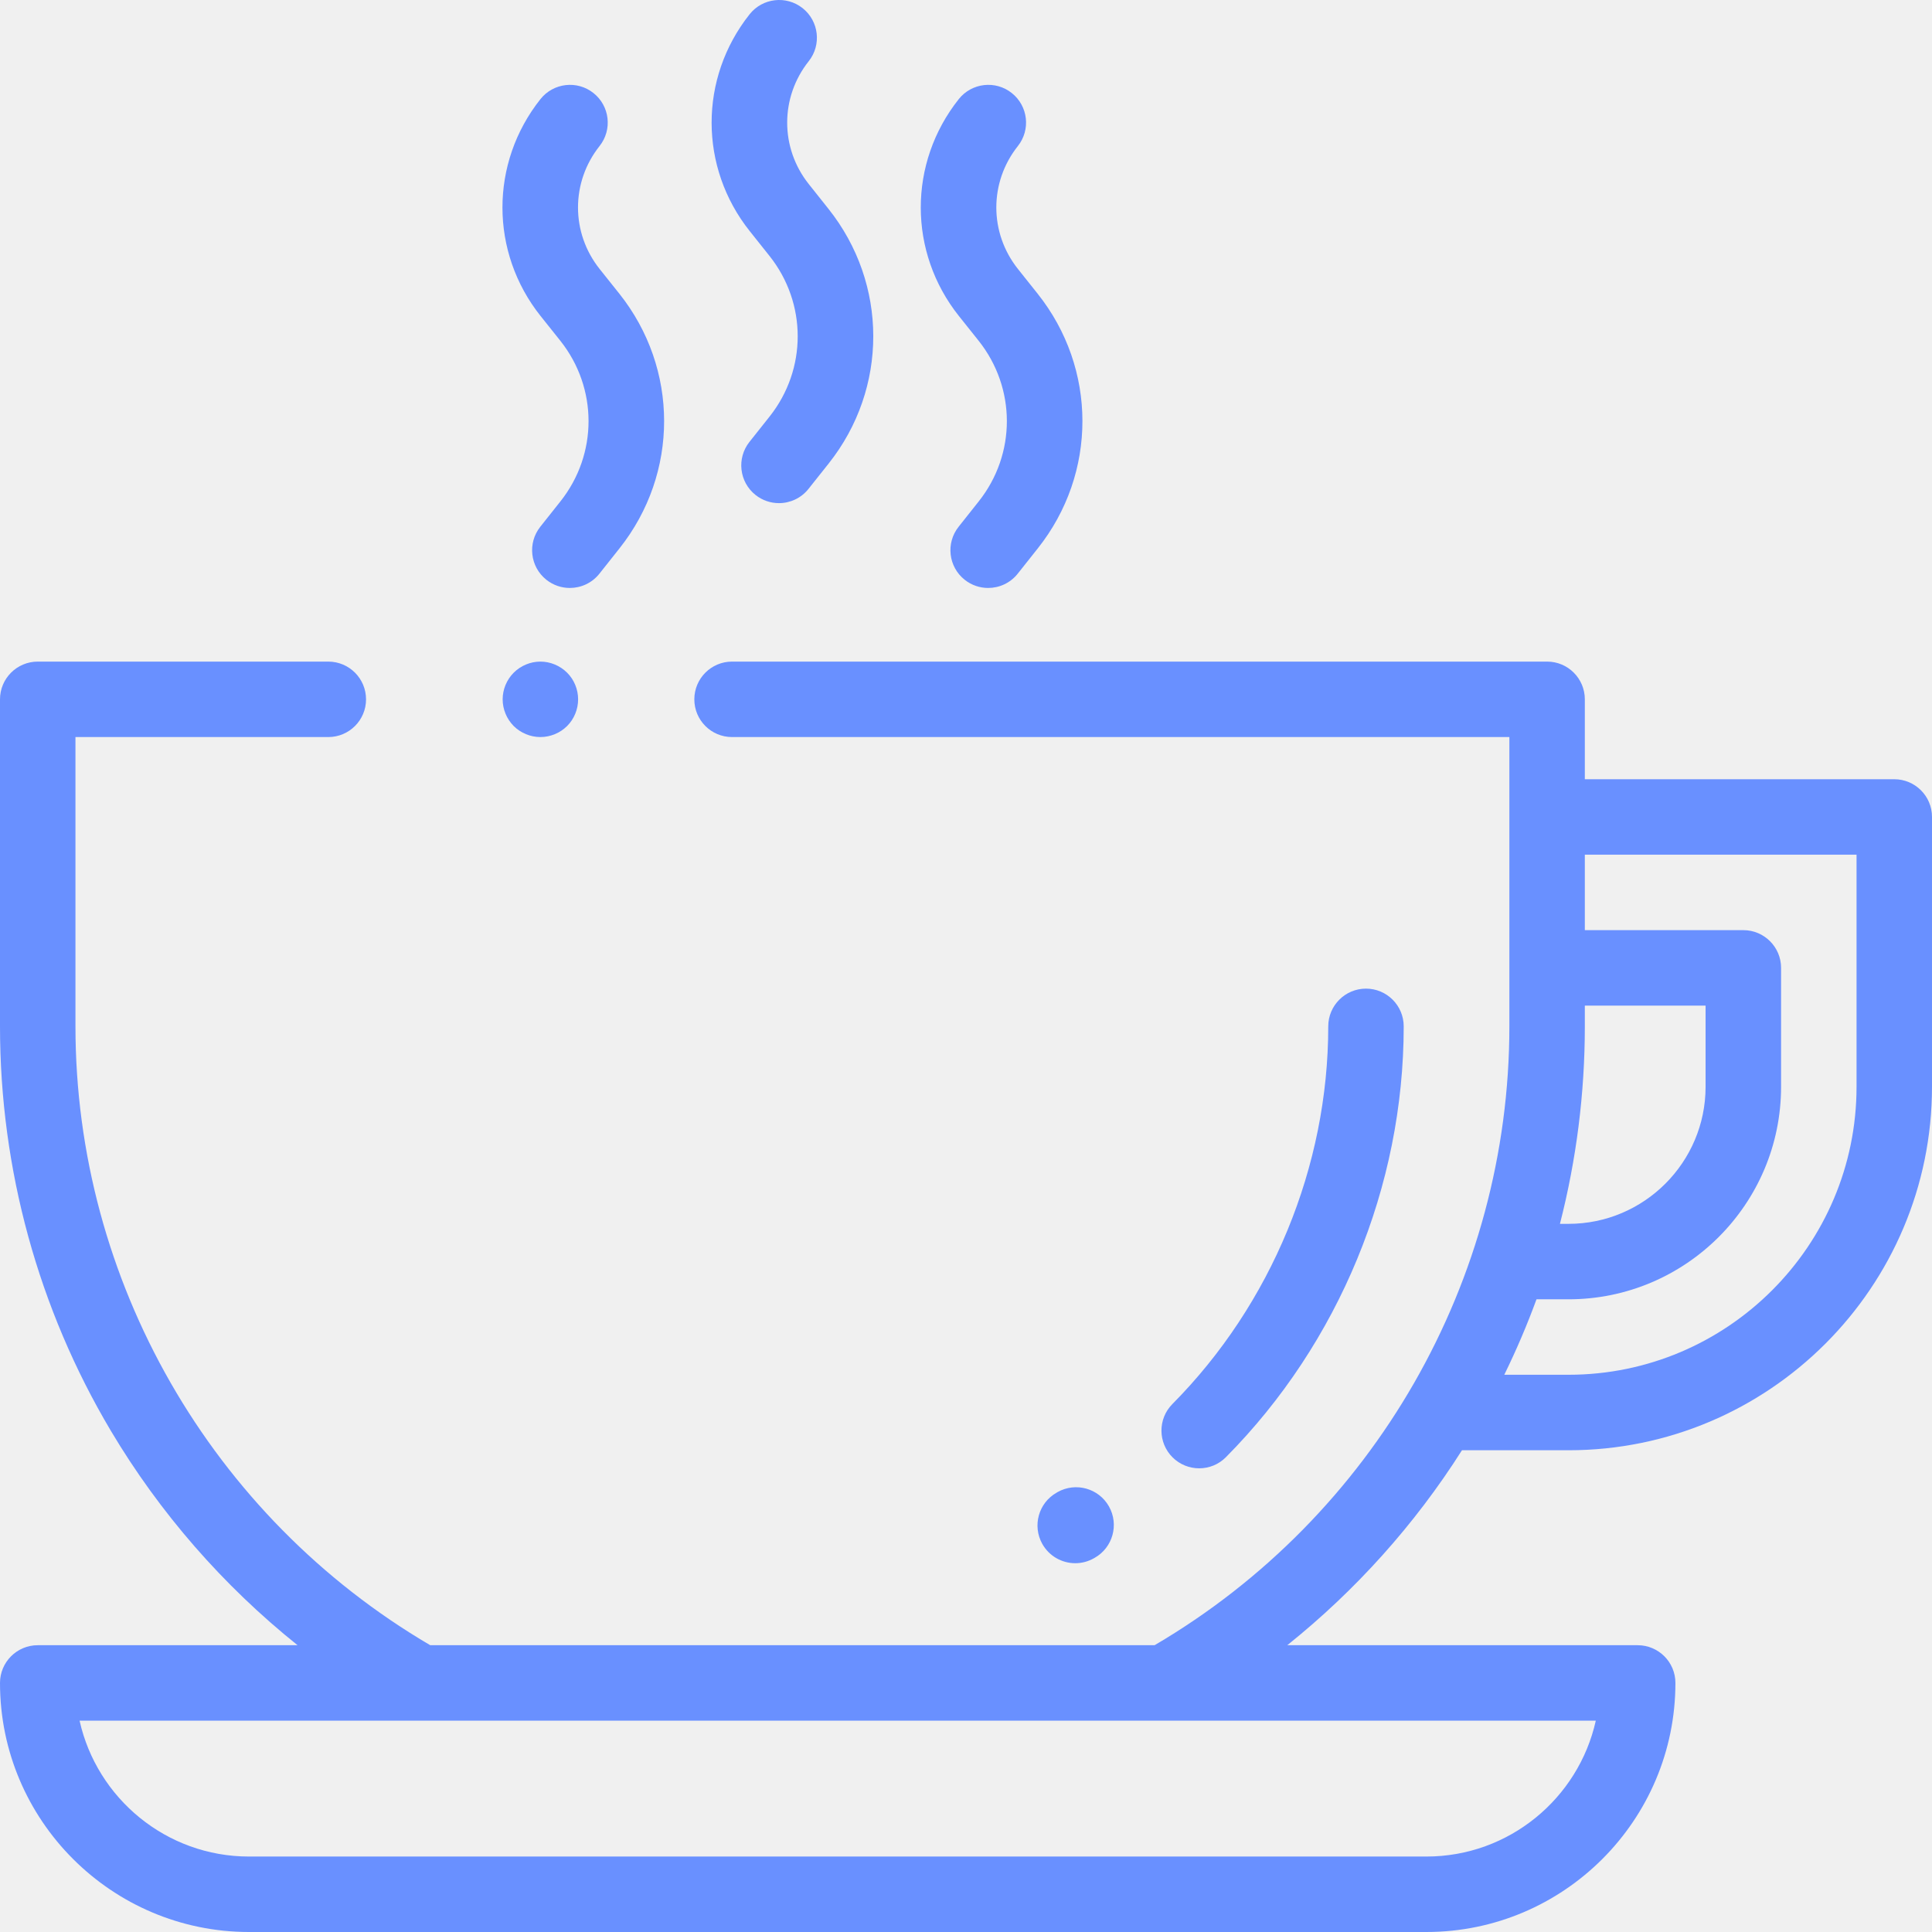
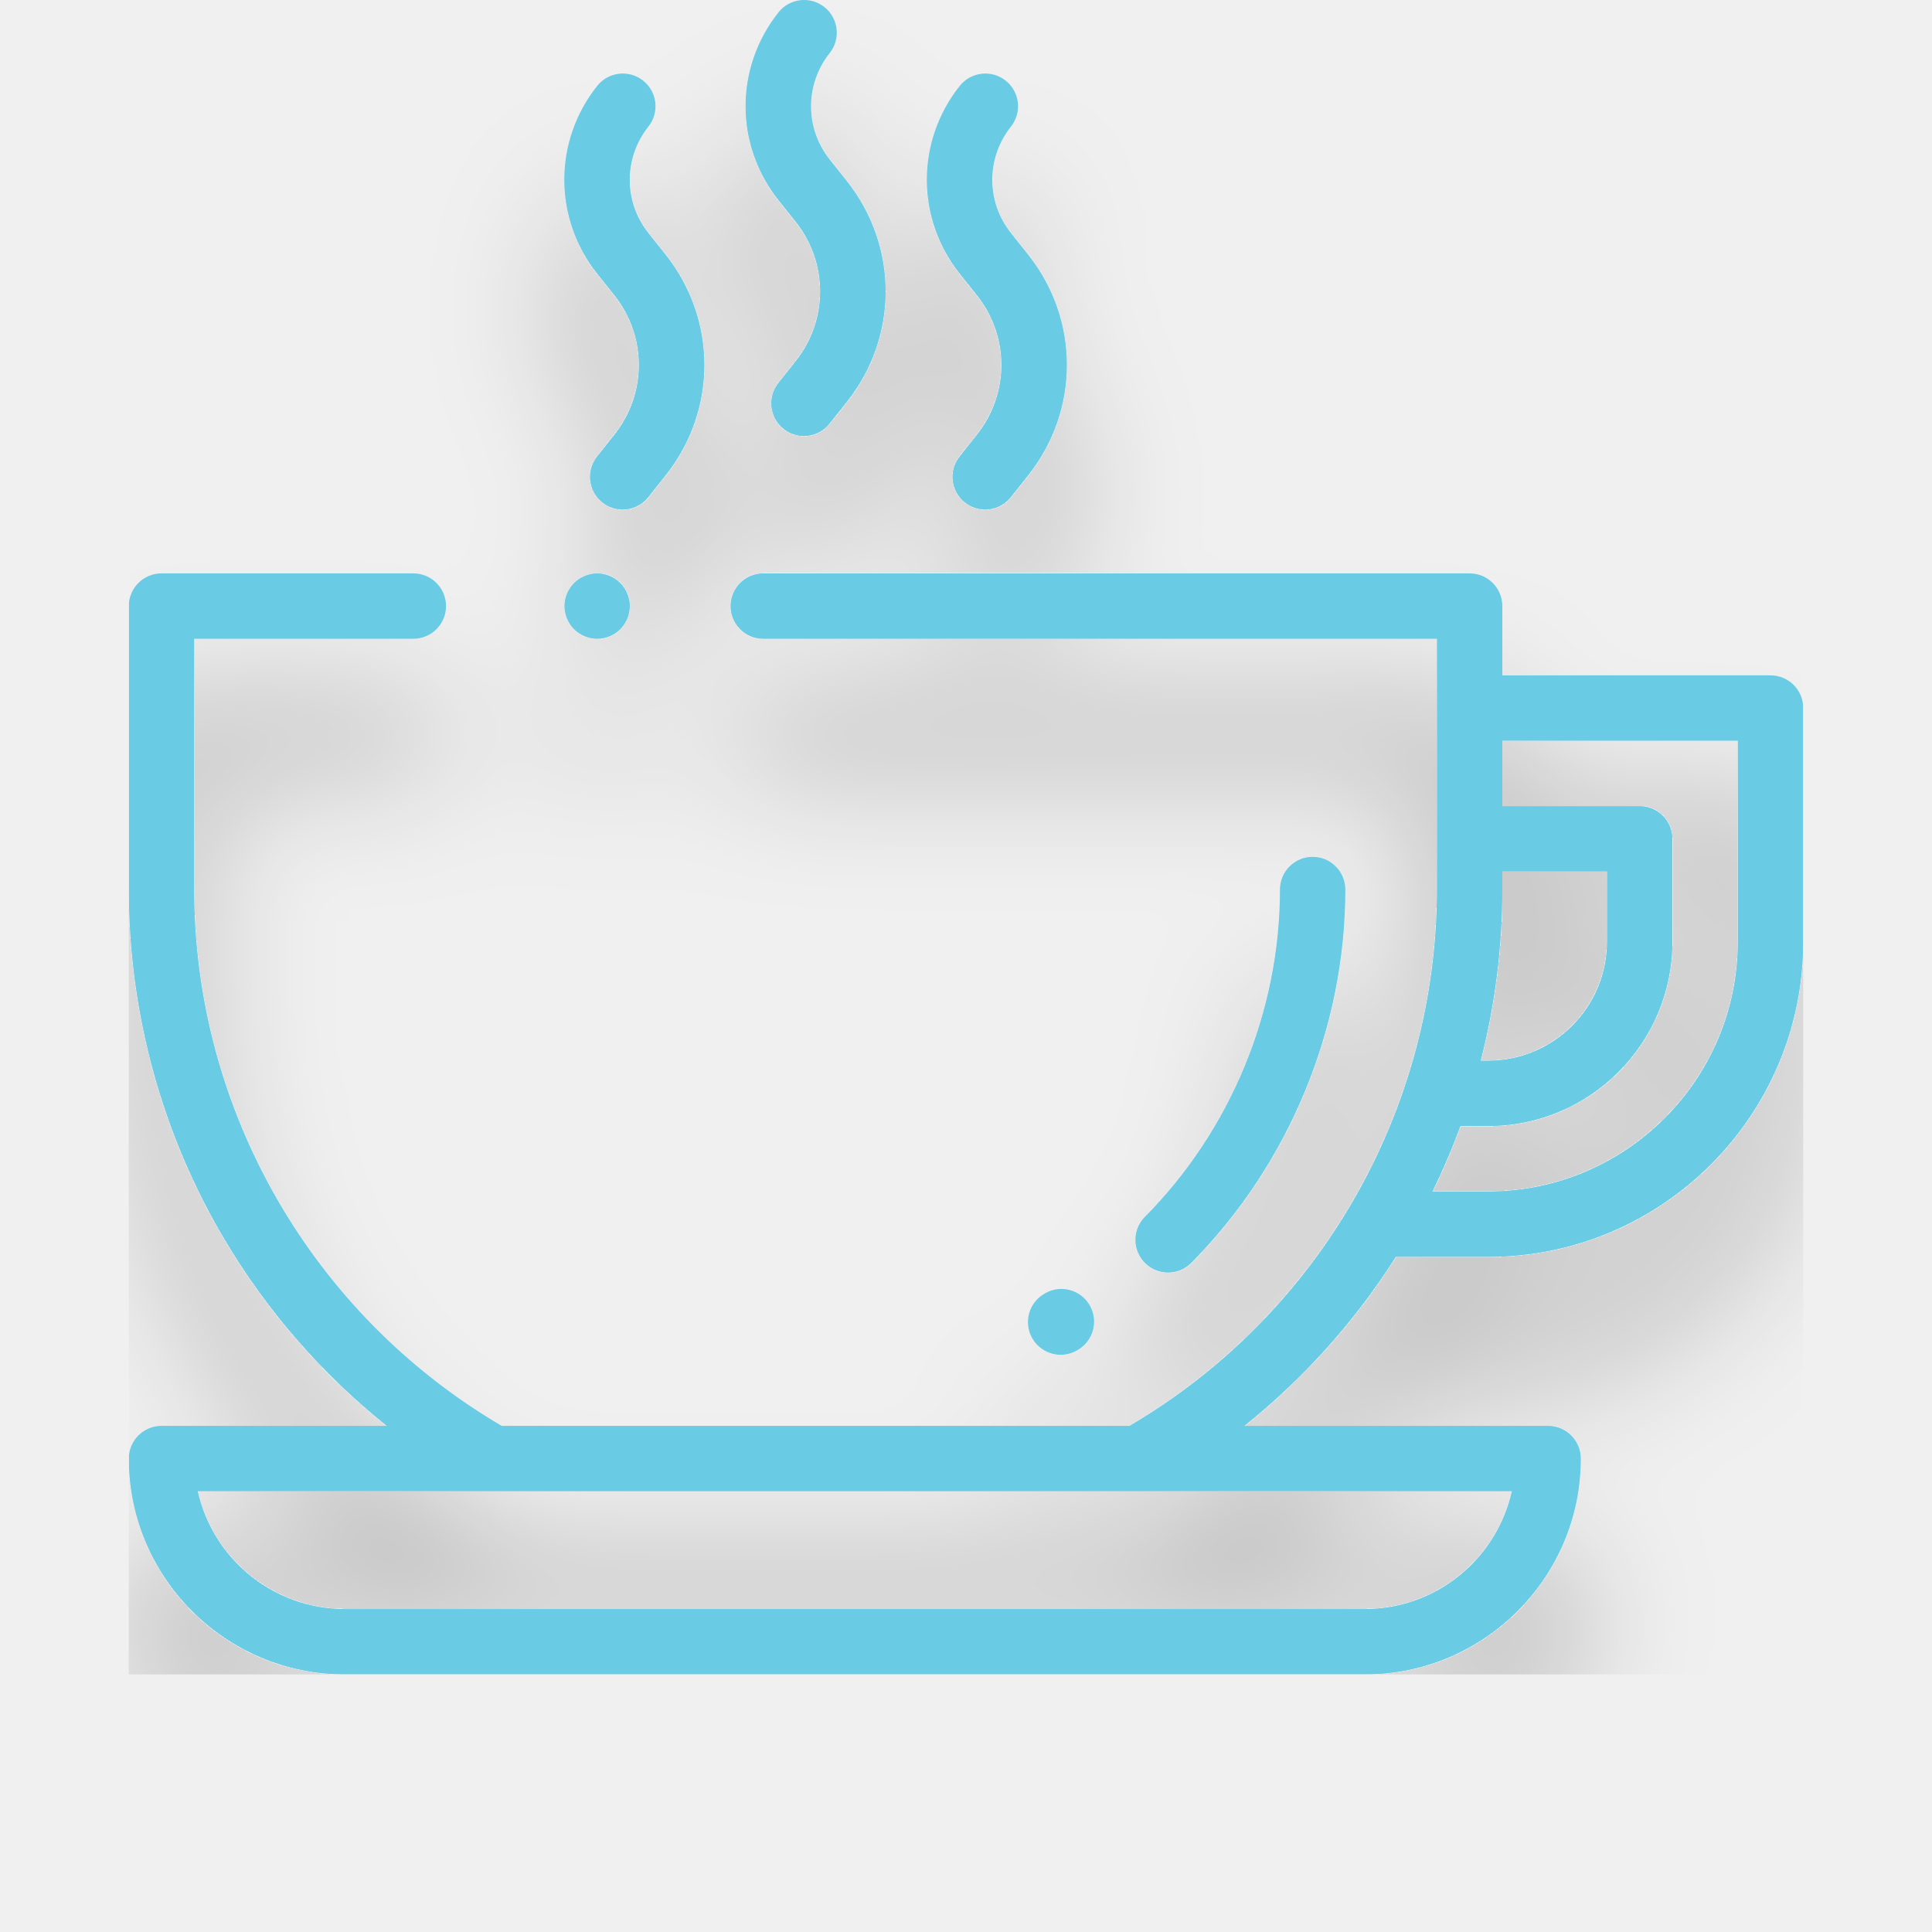
- <svg xmlns="http://www.w3.org/2000/svg" width="52" height="52" viewBox="0 0 52 52" fill="none">
-   <path d="M50.984 20.973H42.656V18.823C42.656 18.262 42.201 17.807 41.641 17.807H19.703C19.142 17.807 18.688 18.262 18.688 18.823C18.688 19.384 19.142 19.838 19.703 19.838H40.625V27.625C40.625 34.465 36.973 40.822 31.076 44.281H11.58C5.683 40.822 2.031 34.465 2.031 27.625V19.838H8.836C9.397 19.838 9.852 19.384 9.852 18.823C9.852 18.262 9.397 17.807 8.836 17.807H1.016C0.455 17.807 0 18.262 0 18.823V27.625C0 31.464 1.032 35.228 2.984 38.511C4.301 40.724 6.009 42.679 8.009 44.281H1.016C0.455 44.281 0 44.736 0 45.297C0 48.993 3.007 52 6.703 52H38.391C42.087 52 45.094 48.993 45.094 45.297C45.094 44.736 44.639 44.281 44.078 44.281H34.647C36.488 42.807 38.081 41.033 39.349 39.034H42.216C47.611 39.034 52 34.645 52 29.25V21.988C52 21.427 51.545 20.973 50.984 20.973ZM42.951 46.312C42.486 48.402 40.618 49.969 38.391 49.969H6.703C4.476 49.969 2.608 48.402 2.142 46.312H11.308H31.348H42.951ZM42.656 27.625V27.066H45.906V29.25C45.906 31.285 44.251 32.94 42.216 32.94H41.986C42.429 31.213 42.656 29.427 42.656 27.625ZM49.969 29.25C49.969 33.525 46.491 37.002 42.216 37.002H40.488C40.812 36.34 41.102 35.662 41.355 34.971H42.216C45.371 34.971 47.938 32.405 47.938 29.25V26.051C47.938 25.49 47.483 25.035 46.922 25.035H42.656V23.004H49.969V29.25Z" fill="#6990FF" />
-   <path d="M22.298 5.621L21.77 4.957C20.994 3.984 20.993 2.622 21.767 1.647C22.116 1.208 22.042 0.569 21.603 0.22C21.163 -0.129 20.524 -0.055 20.176 0.384C18.811 2.104 18.812 4.505 20.181 6.223L20.709 6.886C21.723 8.159 21.724 9.938 20.713 11.212L20.171 11.895C19.823 12.334 19.896 12.973 20.335 13.322C20.522 13.47 20.745 13.542 20.966 13.542C21.265 13.542 21.562 13.41 21.762 13.157L22.304 12.475C23.907 10.456 23.904 7.637 22.298 5.621Z" fill="#6990FF" />
-   <path d="M27.927 7.904L27.399 7.241C26.623 6.267 26.622 4.906 27.396 3.931C27.745 3.491 27.672 2.853 27.232 2.504C26.793 2.155 26.154 2.229 25.805 2.668C24.44 4.388 24.442 6.789 25.81 8.507L26.339 9.17C27.352 10.443 27.354 12.222 26.342 13.496L25.801 14.178C25.452 14.618 25.526 15.257 25.965 15.605C26.152 15.753 26.374 15.825 26.596 15.825C26.895 15.825 27.191 15.694 27.392 15.441L27.933 14.759C29.536 12.74 29.534 9.921 27.927 7.904Z" fill="#6990FF" />
-   <path d="M16.669 7.904L16.14 7.241C15.364 6.267 15.363 4.906 16.137 3.931C16.486 3.491 16.413 2.853 15.973 2.504C15.534 2.155 14.895 2.229 14.546 2.668C13.181 4.388 13.183 6.789 14.551 8.507L15.08 9.17C16.093 10.443 16.095 12.222 15.083 13.496L14.542 14.178C14.193 14.618 14.267 15.256 14.706 15.605C14.893 15.753 15.115 15.825 15.337 15.825C15.636 15.825 15.932 15.694 16.133 15.441L16.674 14.759C18.277 12.74 18.275 9.921 16.669 7.904Z" fill="#6990FF" />
-   <path d="M15.263 18.105C15.074 17.916 14.812 17.807 14.545 17.807C14.278 17.807 14.016 17.916 13.827 18.105C13.638 18.294 13.529 18.555 13.529 18.823C13.529 19.09 13.638 19.352 13.827 19.542C14.016 19.73 14.278 19.838 14.545 19.838C14.812 19.838 15.074 19.73 15.263 19.542C15.453 19.352 15.56 19.091 15.56 18.823C15.56 18.555 15.453 18.293 15.263 18.105Z" fill="#6990FF" />
-   <path d="M36.766 26.609C36.205 26.609 35.75 27.064 35.75 27.625C35.75 31.395 34.221 35.1 31.555 37.79C31.16 38.188 31.163 38.831 31.561 39.226C31.759 39.422 32.018 39.52 32.276 39.52C32.538 39.52 32.799 39.42 32.997 39.219C36.038 36.152 37.781 31.926 37.781 27.625C37.781 27.064 37.326 26.609 36.766 26.609Z" fill="#6990FF" />
-   <path d="M29.848 40.546C29.572 40.057 28.953 39.885 28.464 40.16L28.441 40.174C27.952 40.449 27.78 41.069 28.055 41.557C28.242 41.888 28.586 42.074 28.941 42.074C29.11 42.074 29.281 42.032 29.439 41.943L29.462 41.93C29.951 41.654 30.123 41.035 29.848 40.546Z" fill="#6990FF" />
+ <svg xmlns="http://www.w3.org/2000/svg" width="60" height="60" viewBox="0 0 60 60" fill="none">
+   <g clip-path="url(#clip0_13_58)" filter="url(#filter0_d_13_58)">
+     <path d="M54.984 20.973H46.656V18.823C46.656 18.262 46.201 17.807 45.641 17.807H23.703C23.142 17.807 22.688 18.262 22.688 18.823C22.688 19.384 23.142 19.838 23.703 19.838H44.625V27.625C44.625 34.465 40.973 40.822 35.076 44.281H15.58C9.683 40.822 6.031 34.465 6.031 27.625V19.838H12.836C13.397 19.838 13.852 19.384 13.852 18.823C13.852 18.262 13.397 17.807 12.836 17.807H5.016C4.455 17.807 4 18.262 4 18.823V27.625C4 31.464 5.032 35.228 6.984 38.511C8.301 40.724 10.009 42.679 12.009 44.281H5.016C4.455 44.281 4 44.736 4 45.297C4 48.993 7.007 52 10.703 52H42.391C46.087 52 49.094 48.993 49.094 45.297C49.094 44.736 48.639 44.281 48.078 44.281H38.647C40.488 42.807 42.081 41.033 43.349 39.034H46.216C51.611 39.034 56 34.645 56 29.25V21.988C56 21.427 55.545 20.973 54.984 20.973ZM46.951 46.312C46.486 48.402 44.618 49.969 42.391 49.969H10.703C8.476 49.969 6.608 48.402 6.142 46.312H15.308H35.348H46.951ZM46.656 27.625V27.066H49.906V29.25C49.906 31.285 48.251 32.94 46.216 32.94H45.986C46.429 31.213 46.656 29.427 46.656 27.625ZM53.969 29.25C53.969 33.525 50.491 37.002 46.216 37.002H44.488C44.812 36.34 45.102 35.662 45.355 34.971H46.216C49.371 34.971 51.938 32.405 51.938 29.25V26.051C51.938 25.49 51.483 25.035 50.922 25.035H46.656V23.004H53.969V29.25Z" fill="#69CBE4" />
+     <path d="M26.298 5.621L25.77 4.957C24.994 3.984 24.993 2.622 25.767 1.647C26.116 1.208 26.042 0.569 25.603 0.22C25.163 -0.129 24.524 -0.055 24.176 0.384C22.811 2.104 22.812 4.505 24.181 6.223L24.709 6.886C25.723 8.159 25.724 9.938 24.713 11.212L24.171 11.895C23.823 12.334 23.896 12.973 24.335 13.322C24.522 13.47 24.745 13.542 24.966 13.542C25.265 13.542 25.562 13.41 25.762 13.157L26.304 12.475C27.907 10.456 27.904 7.637 26.298 5.621Z" fill="#69CBE4" />
+     <path d="M31.927 7.904L31.399 7.241C30.623 6.267 30.622 4.906 31.396 3.931C31.745 3.491 31.672 2.853 31.232 2.504C30.793 2.155 30.154 2.229 29.805 2.668C28.44 4.388 28.442 6.789 29.81 8.507L30.339 9.17C31.352 10.443 31.354 12.222 30.342 13.496L29.801 14.178C29.452 14.618 29.526 15.257 29.965 15.605C30.152 15.753 30.374 15.825 30.596 15.825C30.895 15.825 31.191 15.694 31.392 15.441L31.933 14.759C33.536 12.74 33.534 9.921 31.927 7.904Z" fill="#69CBE4" />
+     <path d="M20.669 7.904L20.14 7.241C19.364 6.267 19.363 4.906 20.137 3.931C20.486 3.491 20.413 2.853 19.973 2.504C19.534 2.155 18.895 2.229 18.546 2.668C17.181 4.388 17.183 6.789 18.551 8.507L19.08 9.17C20.093 10.443 20.095 12.222 19.083 13.496L18.542 14.178C18.193 14.618 18.267 15.256 18.706 15.605C18.893 15.753 19.115 15.825 19.337 15.825C19.636 15.825 19.932 15.694 20.133 15.441L20.674 14.759C22.277 12.74 22.275 9.921 20.669 7.904Z" fill="#69CBE4" />
+     <path d="M19.263 18.105C19.074 17.916 18.812 17.807 18.545 17.807C18.278 17.807 18.016 17.916 17.827 18.105C17.638 18.294 17.529 18.555 17.529 18.823C17.529 19.09 17.638 19.352 17.827 19.542C18.016 19.73 18.278 19.838 18.545 19.838C18.812 19.838 19.074 19.73 19.263 19.542C19.453 19.352 19.56 19.091 19.56 18.823C19.56 18.555 19.453 18.293 19.263 18.105Z" fill="#69CBE4" />
+     <path d="M40.766 26.609C40.205 26.609 39.75 27.064 39.75 27.625C39.75 31.395 38.221 35.1 35.555 37.79C35.16 38.188 35.163 38.831 35.561 39.226C35.759 39.422 36.018 39.52 36.276 39.52C36.538 39.52 36.799 39.42 36.997 39.219C40.038 36.152 41.781 31.926 41.781 27.625C41.781 27.064 41.326 26.609 40.766 26.609Z" fill="#69CBE4" />
+     <path d="M33.848 40.546C33.572 40.057 32.953 39.885 32.464 40.16L32.441 40.174C31.952 40.449 31.78 41.069 32.055 41.557C32.242 41.888 32.586 42.074 32.941 42.074C33.11 42.074 33.281 42.032 33.439 41.943L33.462 41.93C33.951 41.654 34.123 41.035 33.848 40.546Z" fill="#69CBE4" />
+   </g>
+   <defs>
+     <filter id="filter0_d_13_58" x="0" y="0" width="60" height="60" filterUnits="userSpaceOnUse" color-interpolation-filters="sRGB">
+       <feFlood flood-opacity="0" result="BackgroundImageFix" />
+       <feColorMatrix in="SourceAlpha" type="matrix" values="0 0 0 0 0 0 0 0 0 0 0 0 0 0 0 0 0 0 127 0" result="hardAlpha" />
+       <feOffset dy="4" />
+       <feGaussianBlur stdDeviation="2" />
+       <feComposite in2="hardAlpha" operator="out" />
+       <feColorMatrix type="matrix" values="0 0 0 0 0 0 0 0 0 0 0 0 0 0 0 0 0 0 0.25 0" />
+       <feBlend mode="normal" in2="BackgroundImageFix" result="effect1_dropShadow_13_58" />
+       <feBlend mode="normal" in="SourceGraphic" in2="effect1_dropShadow_13_58" result="shape" />
+     </filter>
+     <clipPath id="clip0_13_58">
+       <rect width="52" height="52" fill="white" transform="translate(4)" />
+     </clipPath>
+   </defs>
</svg>
